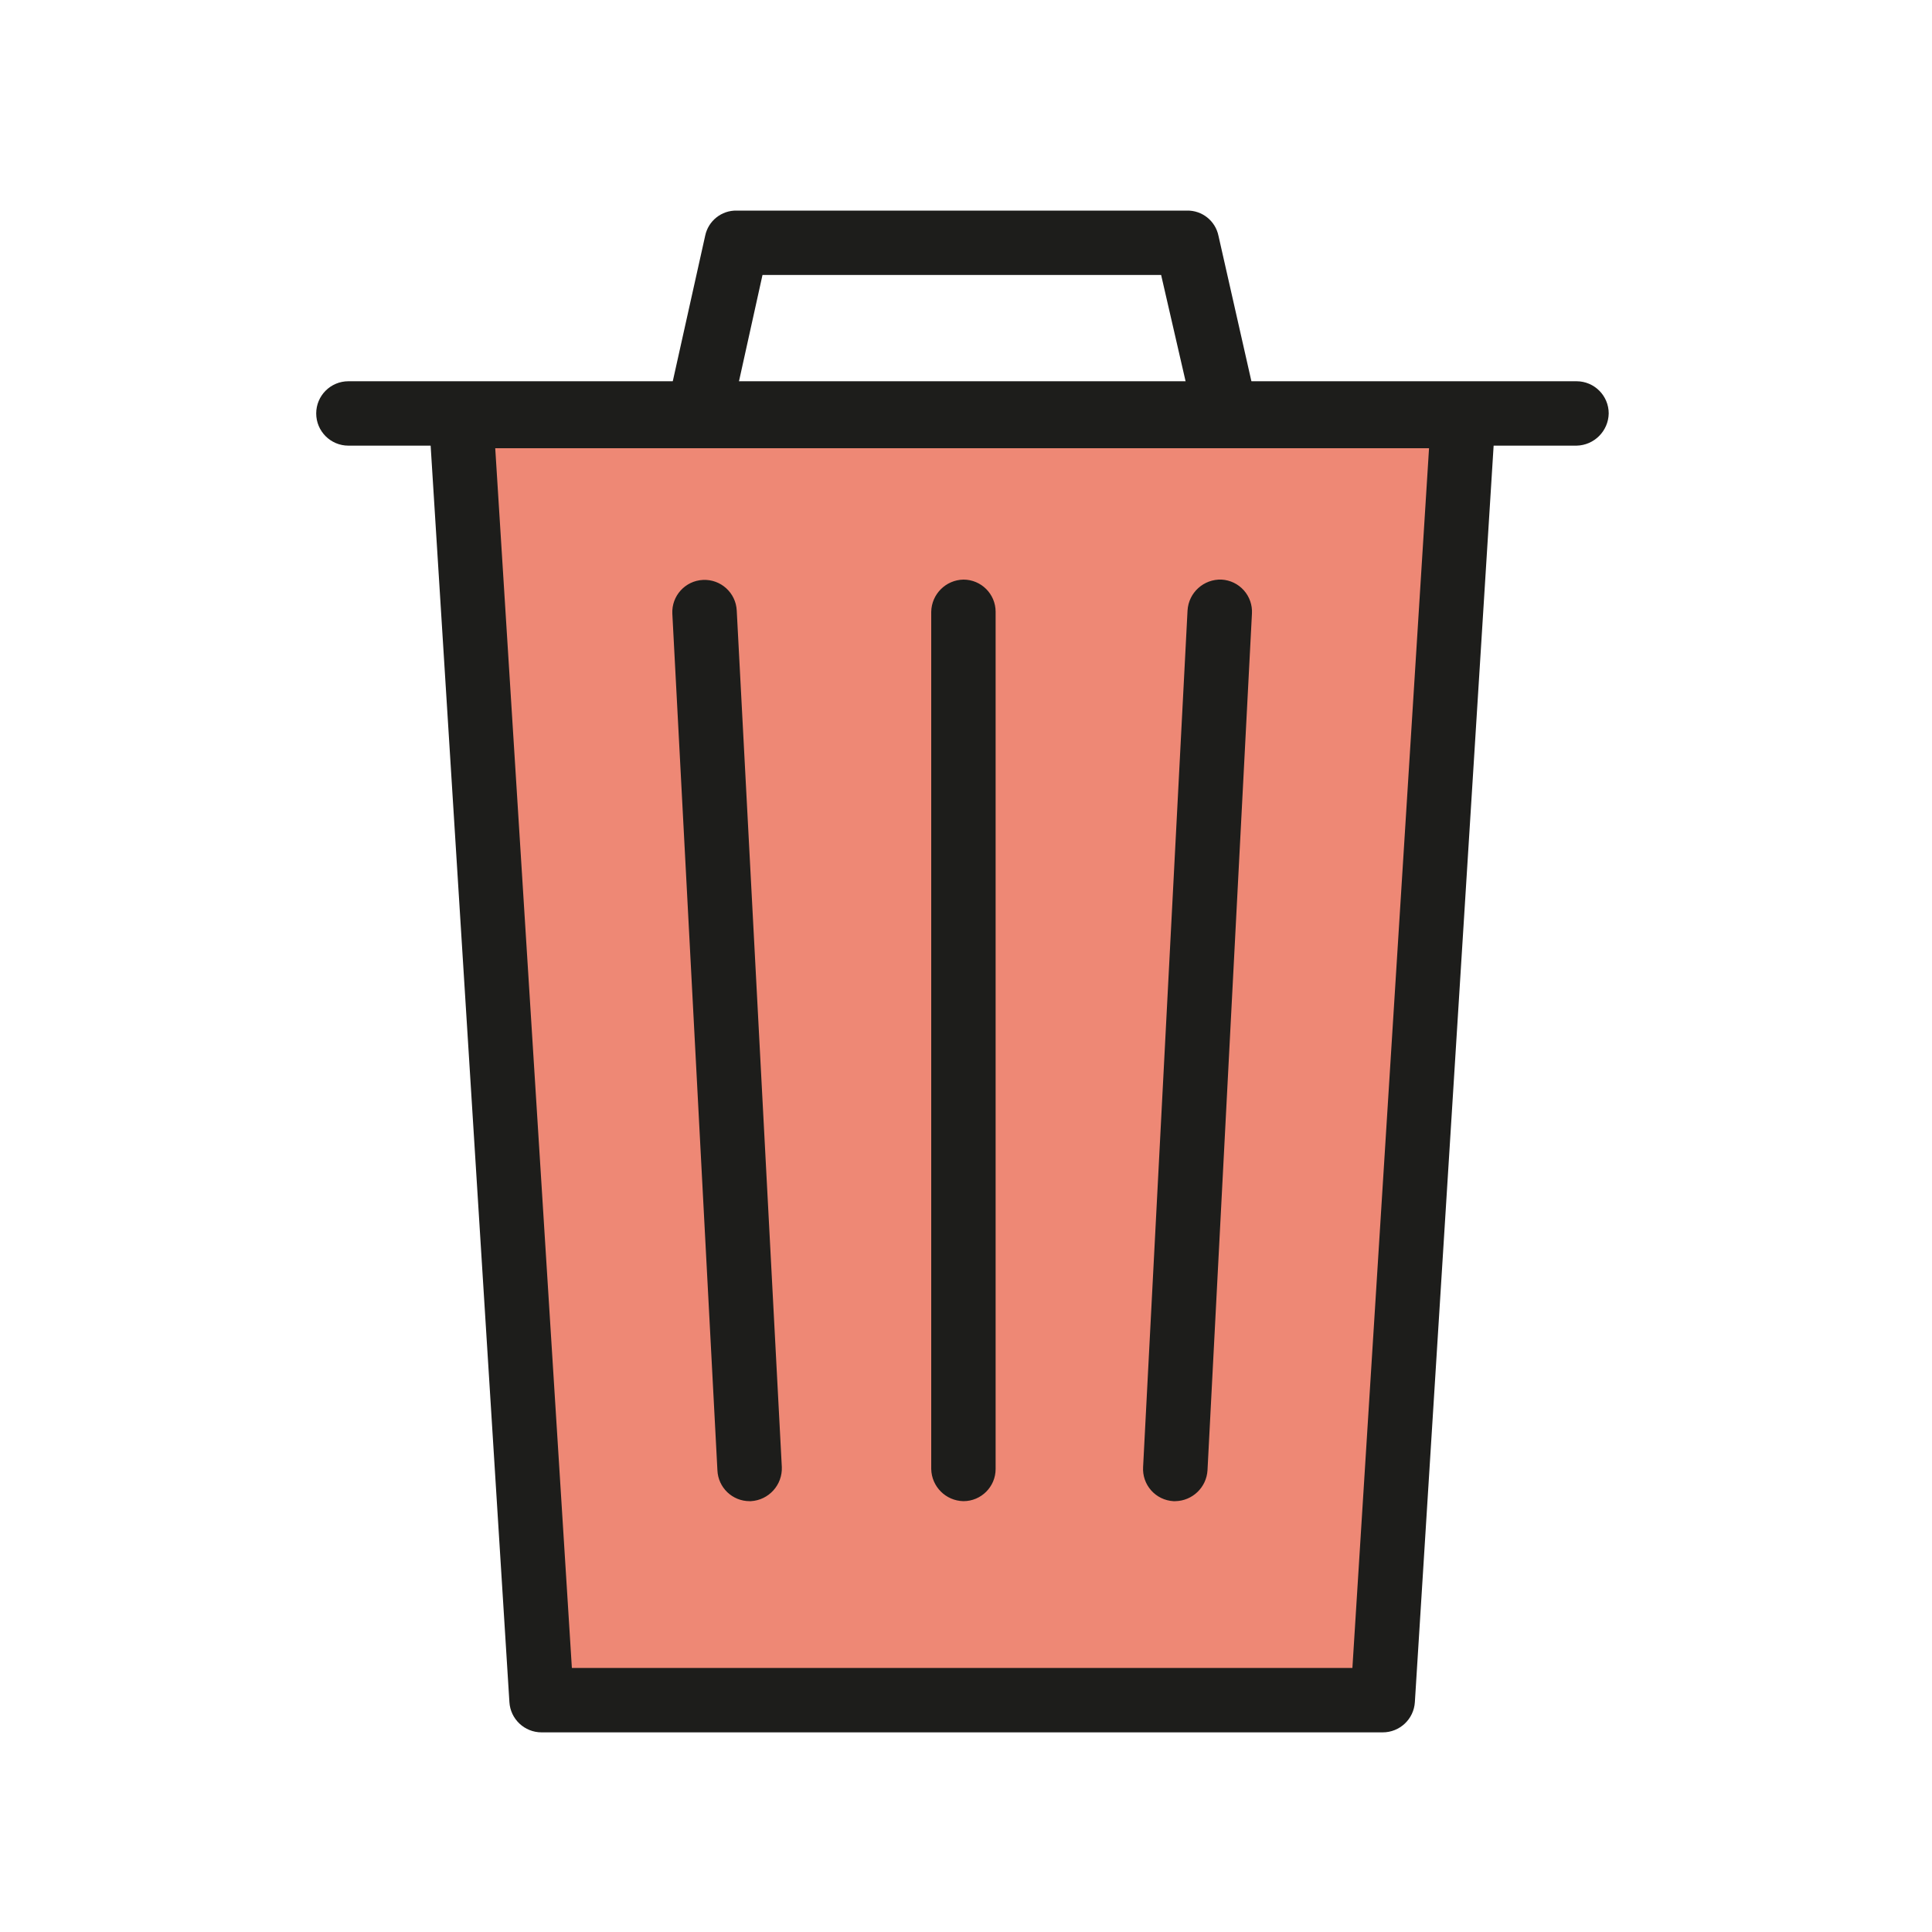
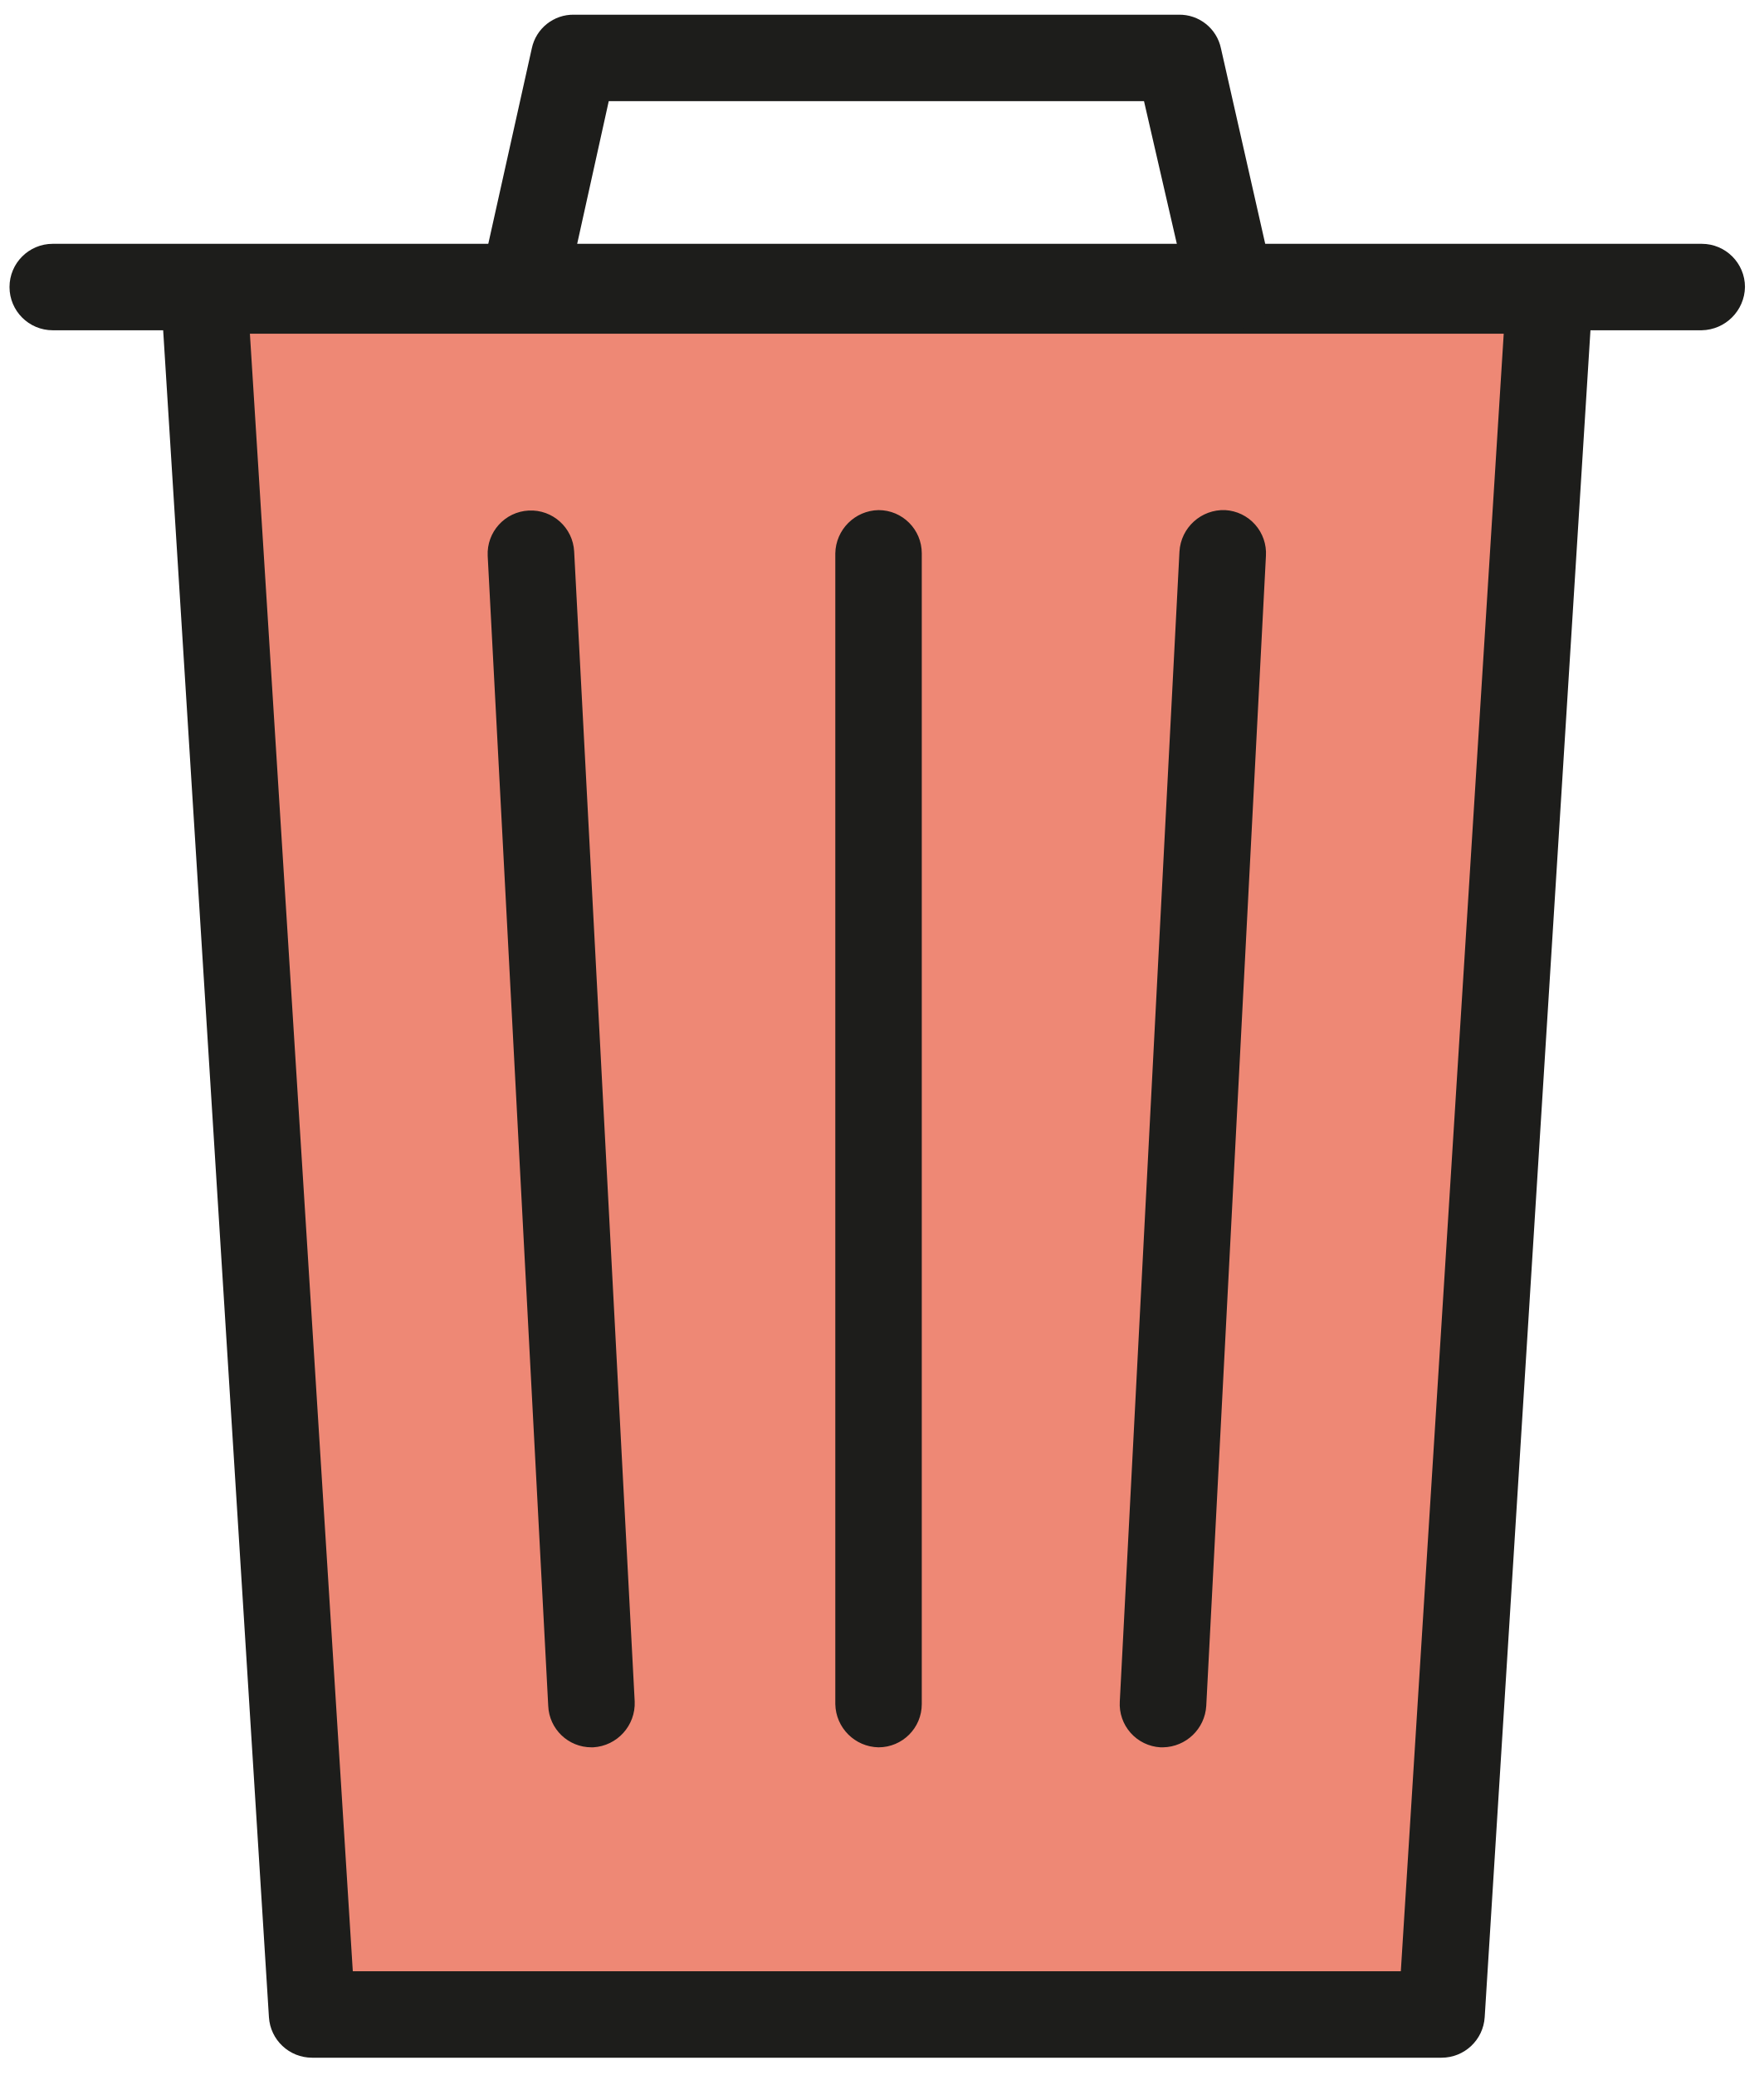
- <svg xmlns="http://www.w3.org/2000/svg" viewBox="0 0 300 300">
+ <svg xmlns="http://www.w3.org/2000/svg" viewBox="48 31 204 240">
  <path d="M106.7 226.9h84.9L199 93.5H98.3z" style="fill:#ef8975" />
  <path d="M71.6 64.6 84.1 264h130.6l12.5-199.4z" style="fill:#ee8875" />
  <path d="M214.7 269H84.1a5 5 0 0 1-5-4.7L66.6 64.9a4.7 4.7 0 0 1 1.4-3.7 4.8 4.8 0 0 1 3.6-1.6h155.6a5.2 5.2 0 0 1 3.7 1.6 5 5 0 0 1 1.3 3.7l-12.5 199.4a5 5 0 0 1-5 4.7M88.8 259H210l11.9-189.4h-145z" style="fill:#1d1d1b" />
  <path d="M244.8 69.2H54.1a5 5 0 0 1-5-5 5 5 0 0 1 5-5h190.7a5 5 0 0 1 5 5 5.1 5.1 0 0 1-5 5" style="fill:#1d1d1b" />
  <path d="M190.4 69.2a5 5 0 0 1-4.9-3.9l-5.2-22.6h-61.9l-5 22.6a5 5 0 0 1-9.8-2.2l5.9-26.5a4.9 4.9 0 0 1 4.9-3.9h69.9a4.9 4.9 0 0 1 4.9 3.9l6 26.5a4.9 4.9 0 0 1-3.7 5.9zm-40.8 163.9a5.1 5.1 0 0 1-5-5V95a5.1 5.1 0 0 1 5-5 5 5 0 0 1 5 5v133.1a5 5 0 0 1-5 5m-33.2 0a5 5 0 0 1-5-4.8l-7-133a5 5 0 1 1 10-.5l7 133a5.1 5.1 0 0 1-4.8 5.3zm66.1 0h-.3a5 5 0 0 1-4.7-5.3l6.9-133a5.1 5.1 0 0 1 5.3-4.8 5 5 0 0 1 4.7 5.3l-6.9 133a5.1 5.1 0 0 1-5 4.8" style="fill:#1d1d1b" />
</svg>
